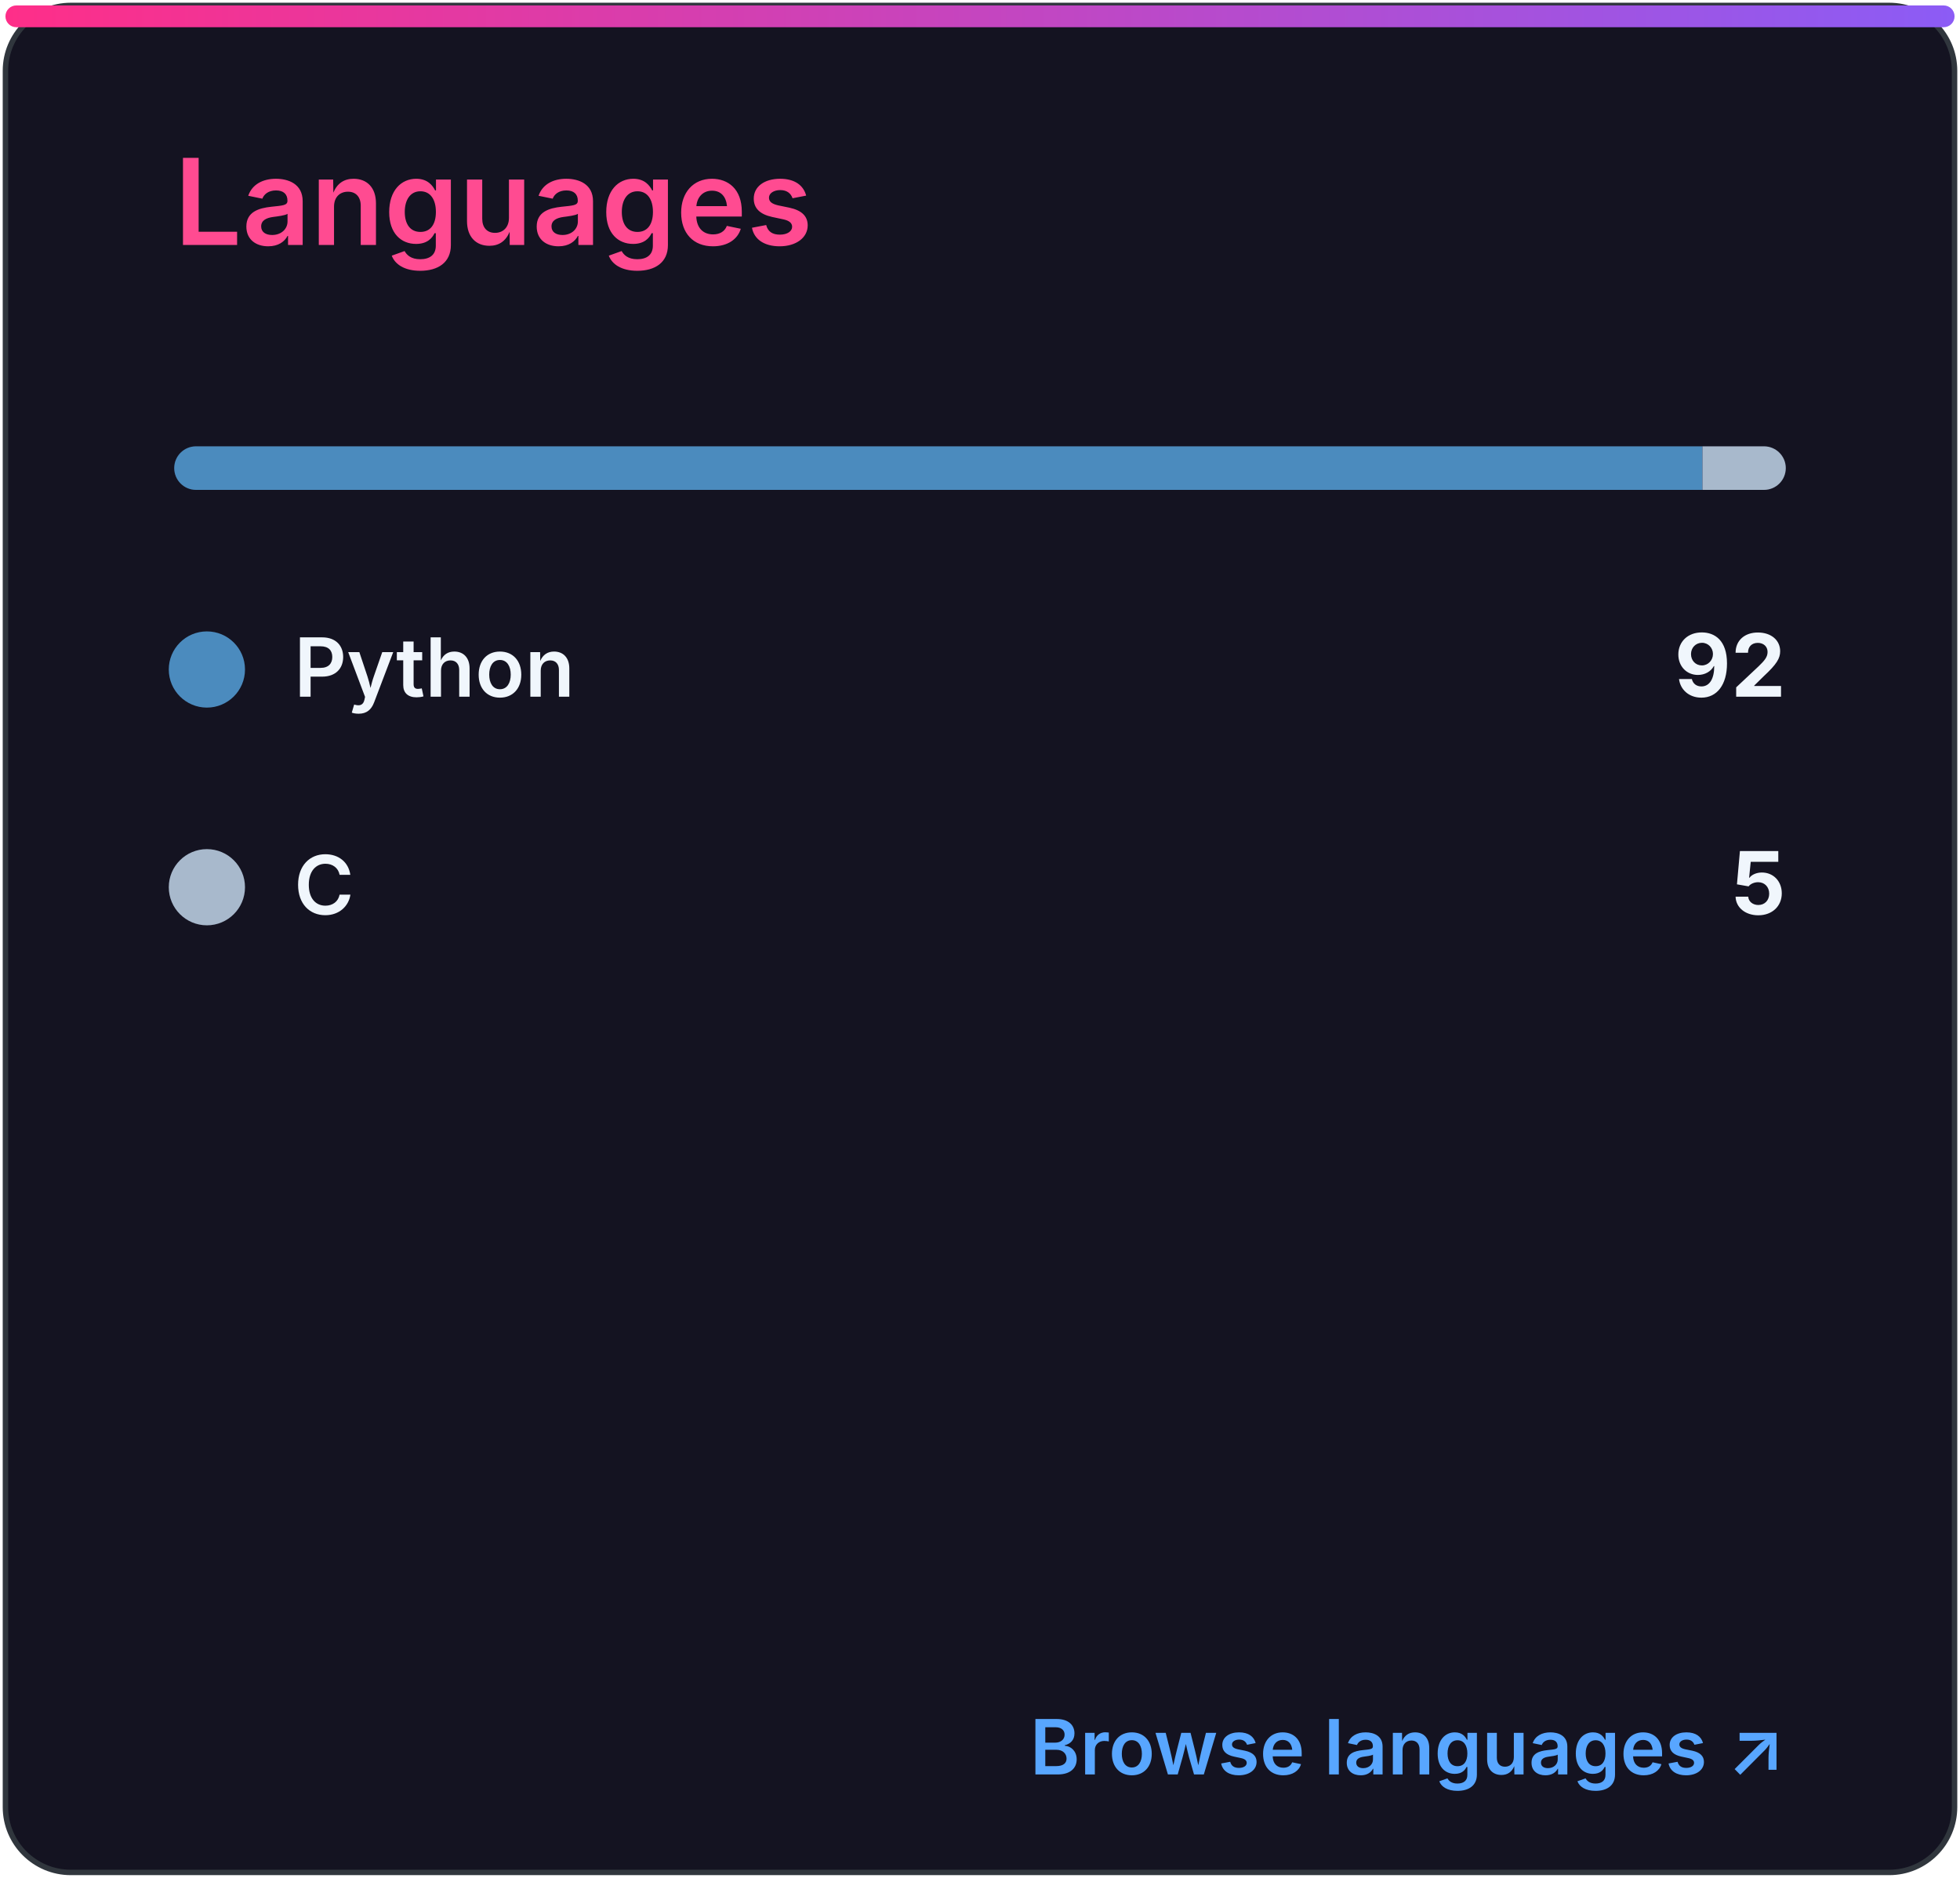
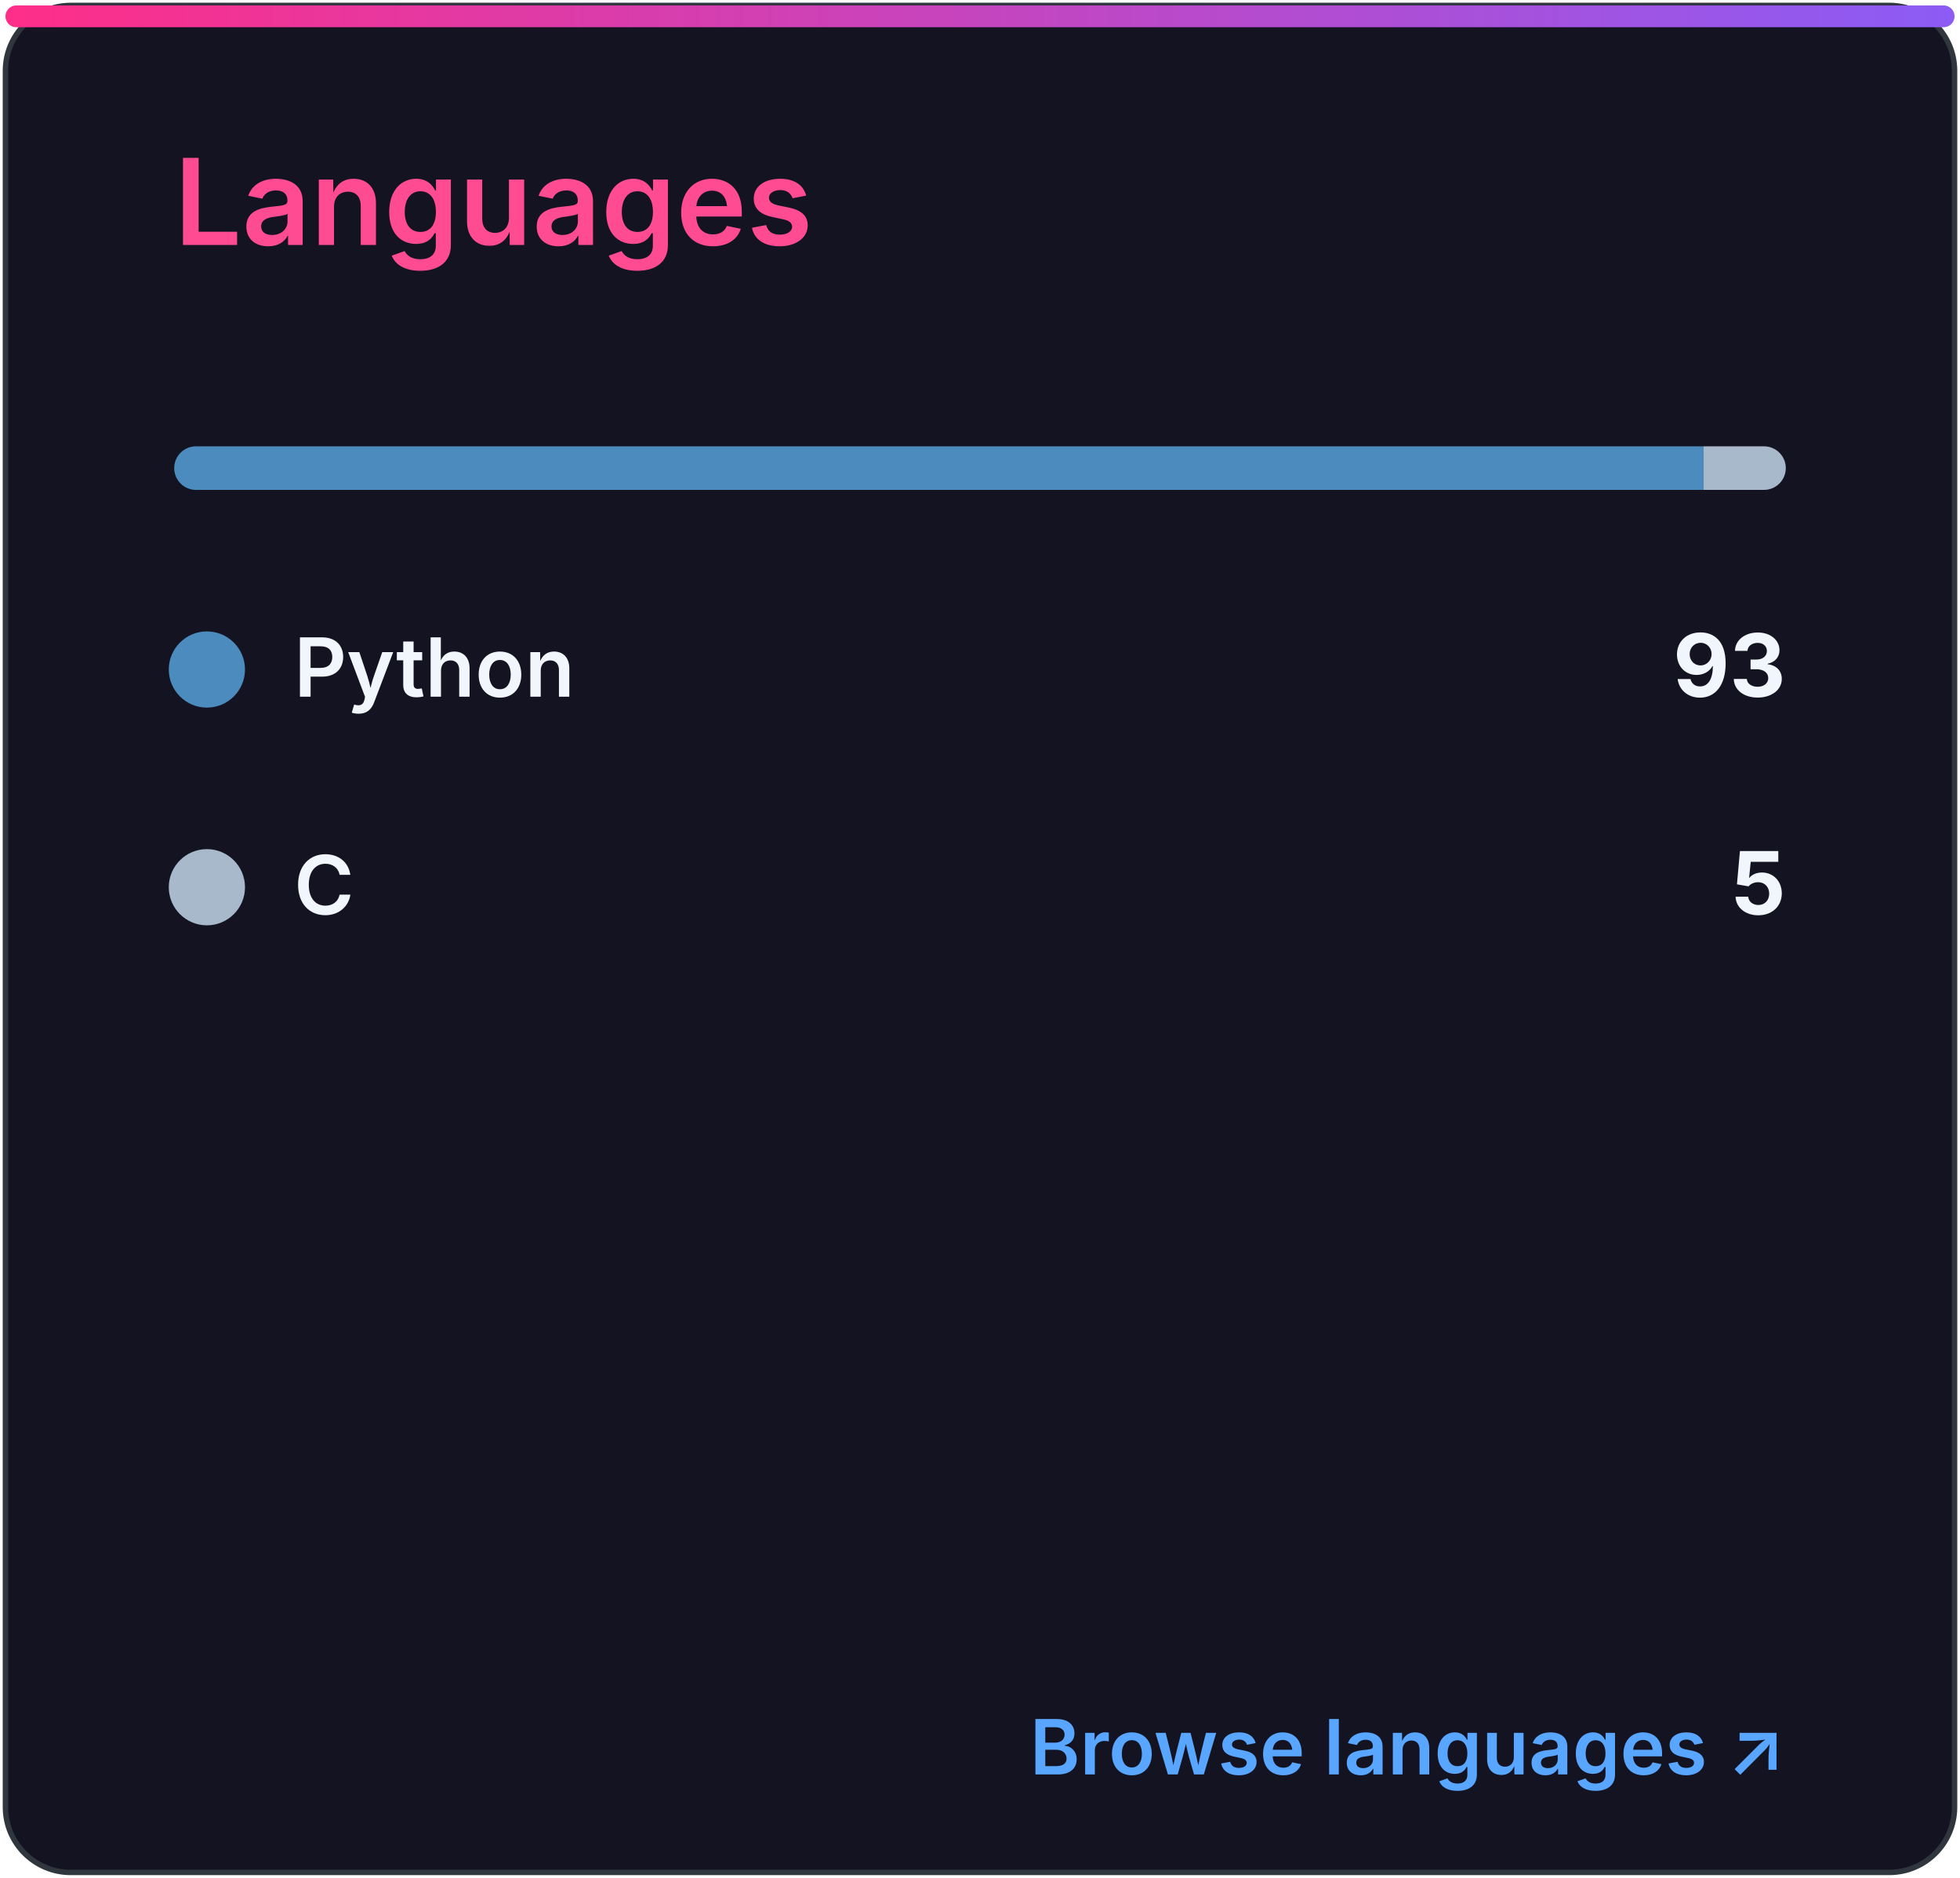
<svg xmlns="http://www.w3.org/2000/svg" width="360" height="345" viewBox="0 0 360 345" role="img" aria-labelledby="title desc">
  <defs>
    <linearGradient id="accent" x1="0" x2="1">
      <stop stop-color="#ff2e88" />
      <stop offset="1" stop-color="#8b5cf6" />
    </linearGradient>
    <clipPath id="bar">
      <rect x="32" y="82" width="296" height="8" rx="4" />
    </clipPath>
    <style>
.heading{font:600 22px -apple-system,BlinkMacSystemFont,'Segoe UI',sans-serif;fill:#ff4b91}
.eyebrow{font:600 10px -apple-system,BlinkMacSystemFont,'Segoe UI',sans-serif;letter-spacing:1.2px;fill:#8b949e}
.total{font:700 52px -apple-system,BlinkMacSystemFont,'Segoe UI',sans-serif;fill:#f0f6fc}
.metric{font:600 15px -apple-system,BlinkMacSystemFont,'Segoe UI',sans-serif;fill:#f0f6fc}
.count{font:700 16px -apple-system,BlinkMacSystemFont,'Segoe UI',sans-serif;fill:#f0f6fc}
.muted{font:500 13px -apple-system,BlinkMacSystemFont,'Segoe UI',sans-serif;fill:#8b949e}
.language{font:700 31px -apple-system,BlinkMacSystemFont,'Segoe UI',sans-serif;fill:#f0f6fc}
.link{font:600 14px -apple-system,BlinkMacSystemFont,'Segoe UI',sans-serif;fill:#58a6ff}
</style>
  </defs>
  <rect x="1" y="1" width="358" height="343" rx="12" fill="#141321" stroke="#30363d" />
  <rect x="1" y="1" width="358" height="4" rx="2" fill="url(#accent)" />
  <text x="32" y="45" class="heading">Languages</text>
  <rect x="32" y="82" width="296" height="8" rx="4" fill="#262438" />
  <g clip-path="url(#bar)">
-     <rect x="32" y="82" width="280.7" height="8" fill="#4b8bbe" />
-     <rect x="312.7" y="82" width="15.3" height="8" fill="#a8b9cc" />
+     <rect x="32" y="82" width="280.9" height="8" fill="#4b8bbe" />
+     <rect x="312.9" y="82" width="15.1" height="8" fill="#a8b9cc" />
  </g>
  <circle cx="38" cy="123" r="7" fill="#4b8bbe" />
  <text x="54" y="128" class="metric">Python</text>
-   <text x="328" y="128" class="count" text-anchor="end">92</text>
+   <text x="328" y="128" class="count" text-anchor="end">93</text>
  <circle cx="38" cy="163" r="7" fill="#a8b9cc" />
  <text x="54" y="168" class="metric">C</text>
  <text x="328" y="168" class="count" text-anchor="end">5</text>
  <text x="328" y="326" class="link" text-anchor="end">Browse languages ↗</text>
</svg>
